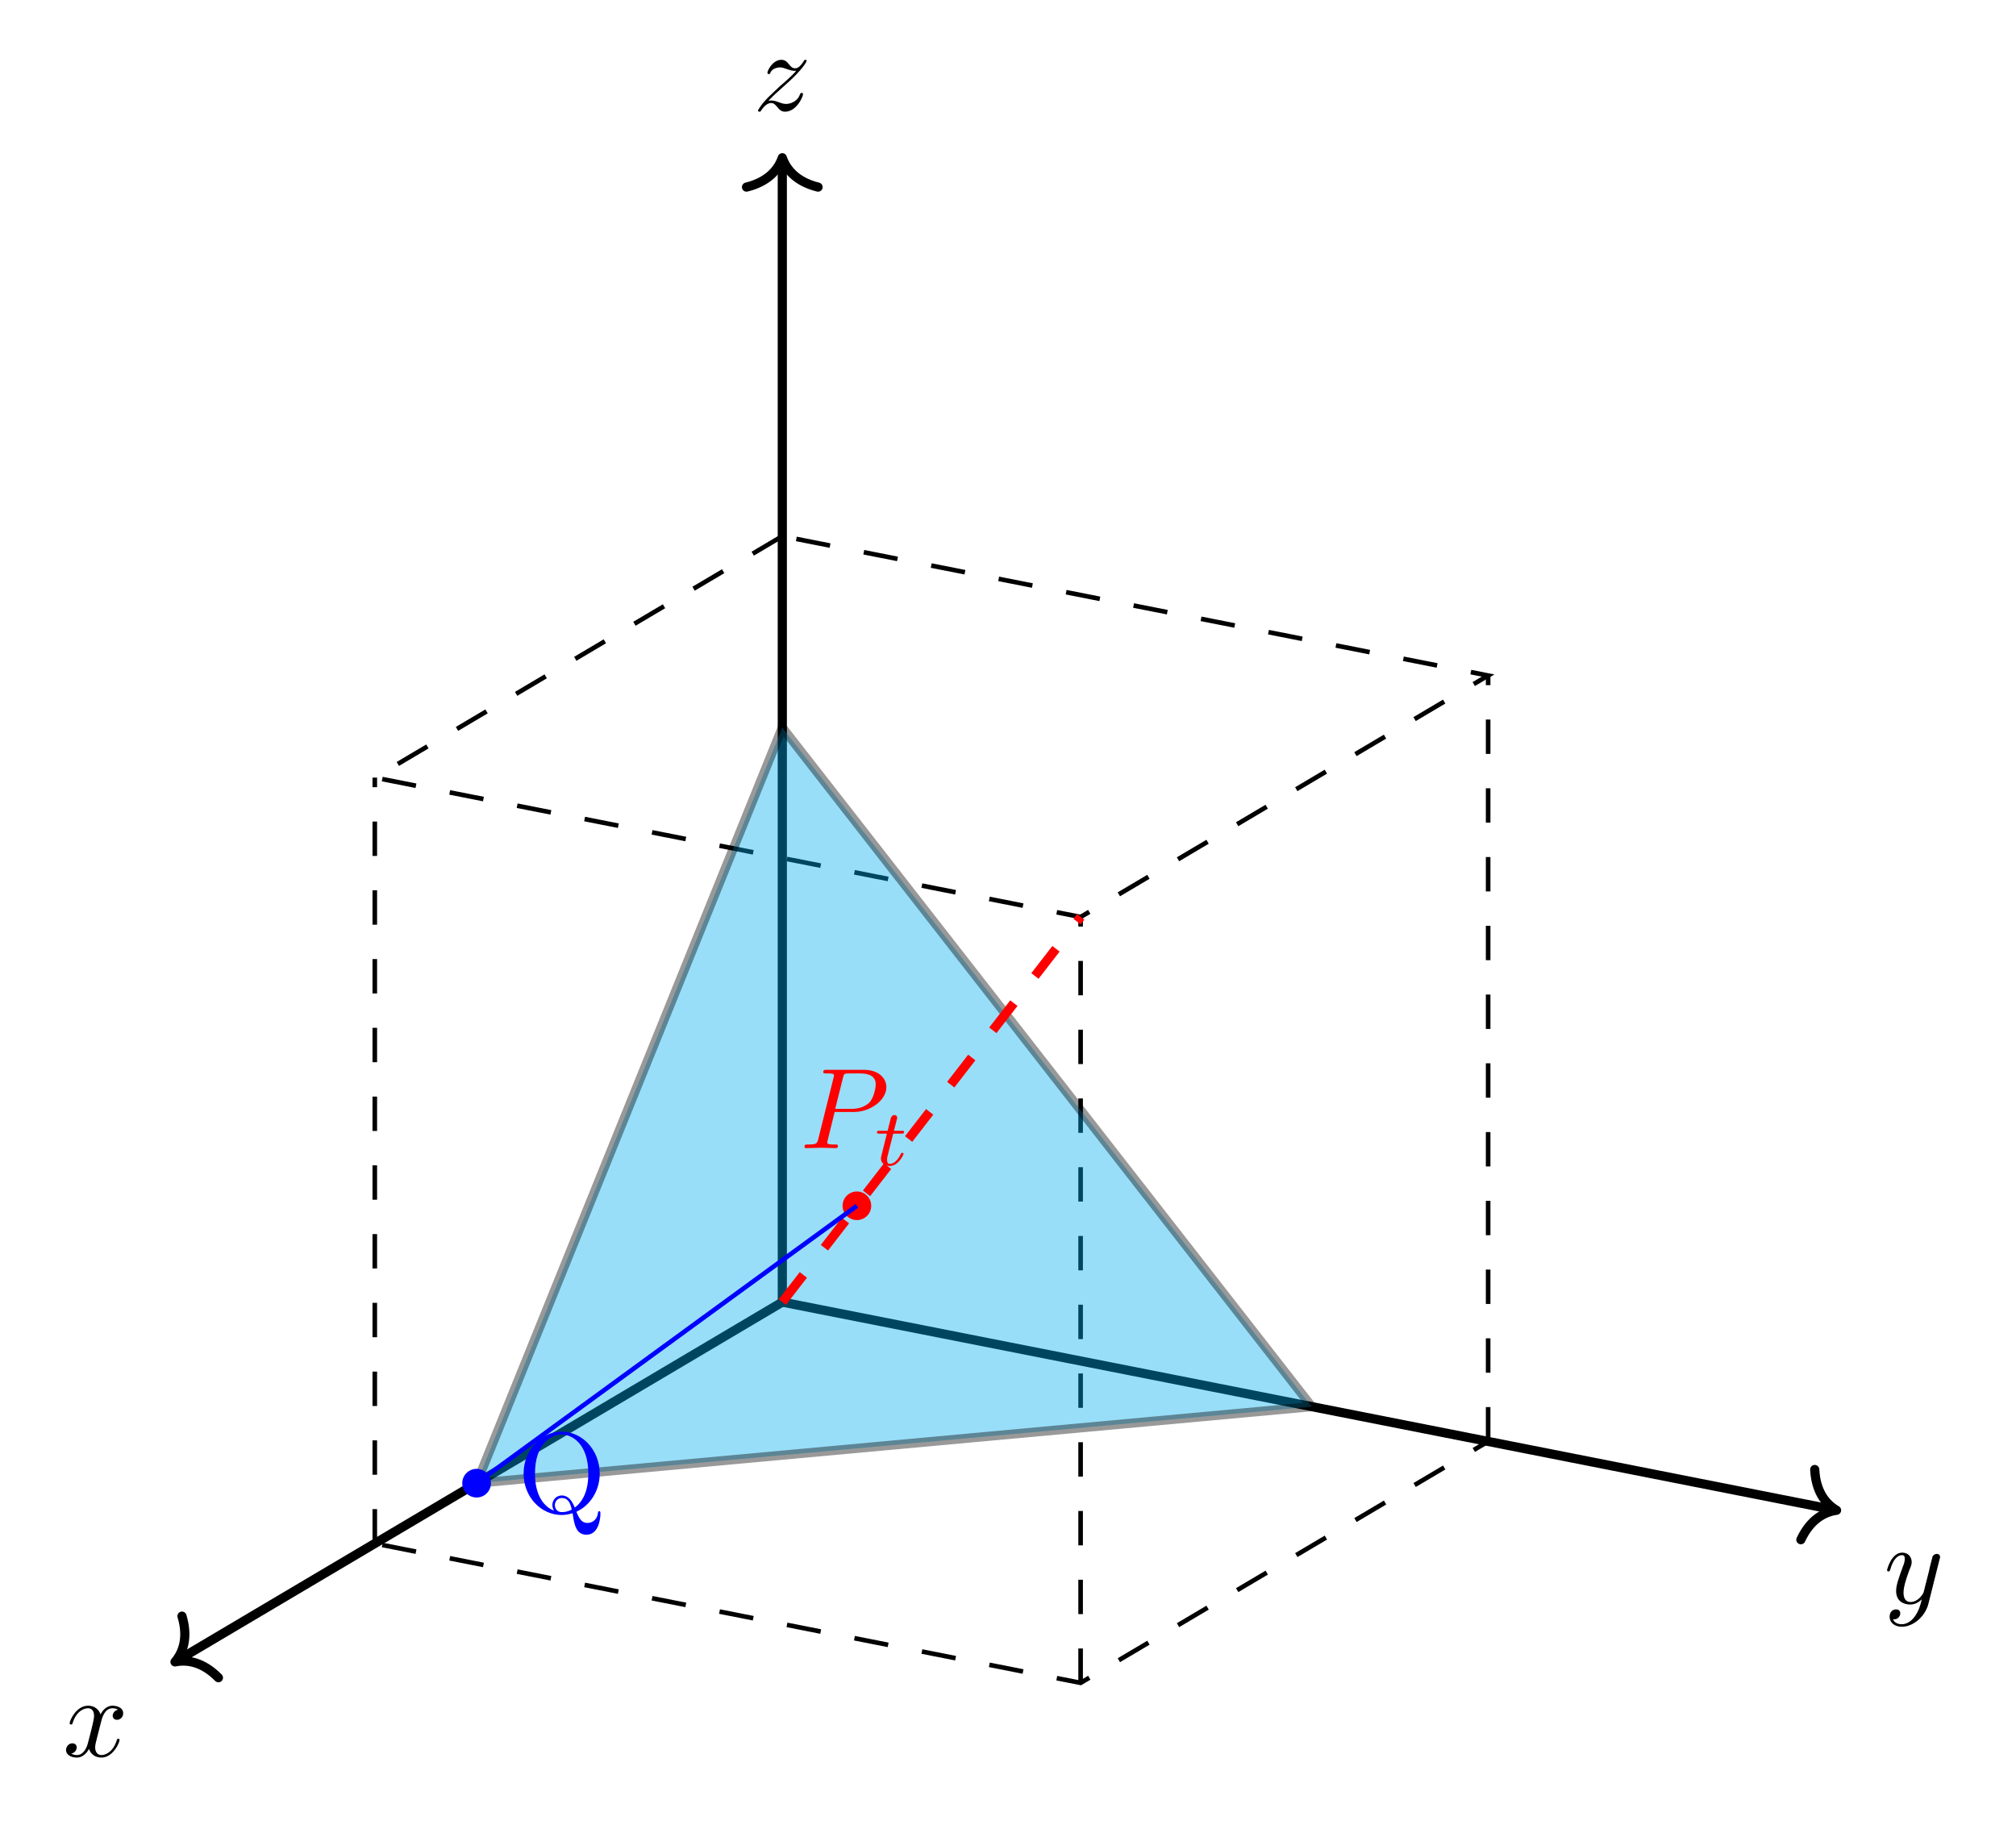
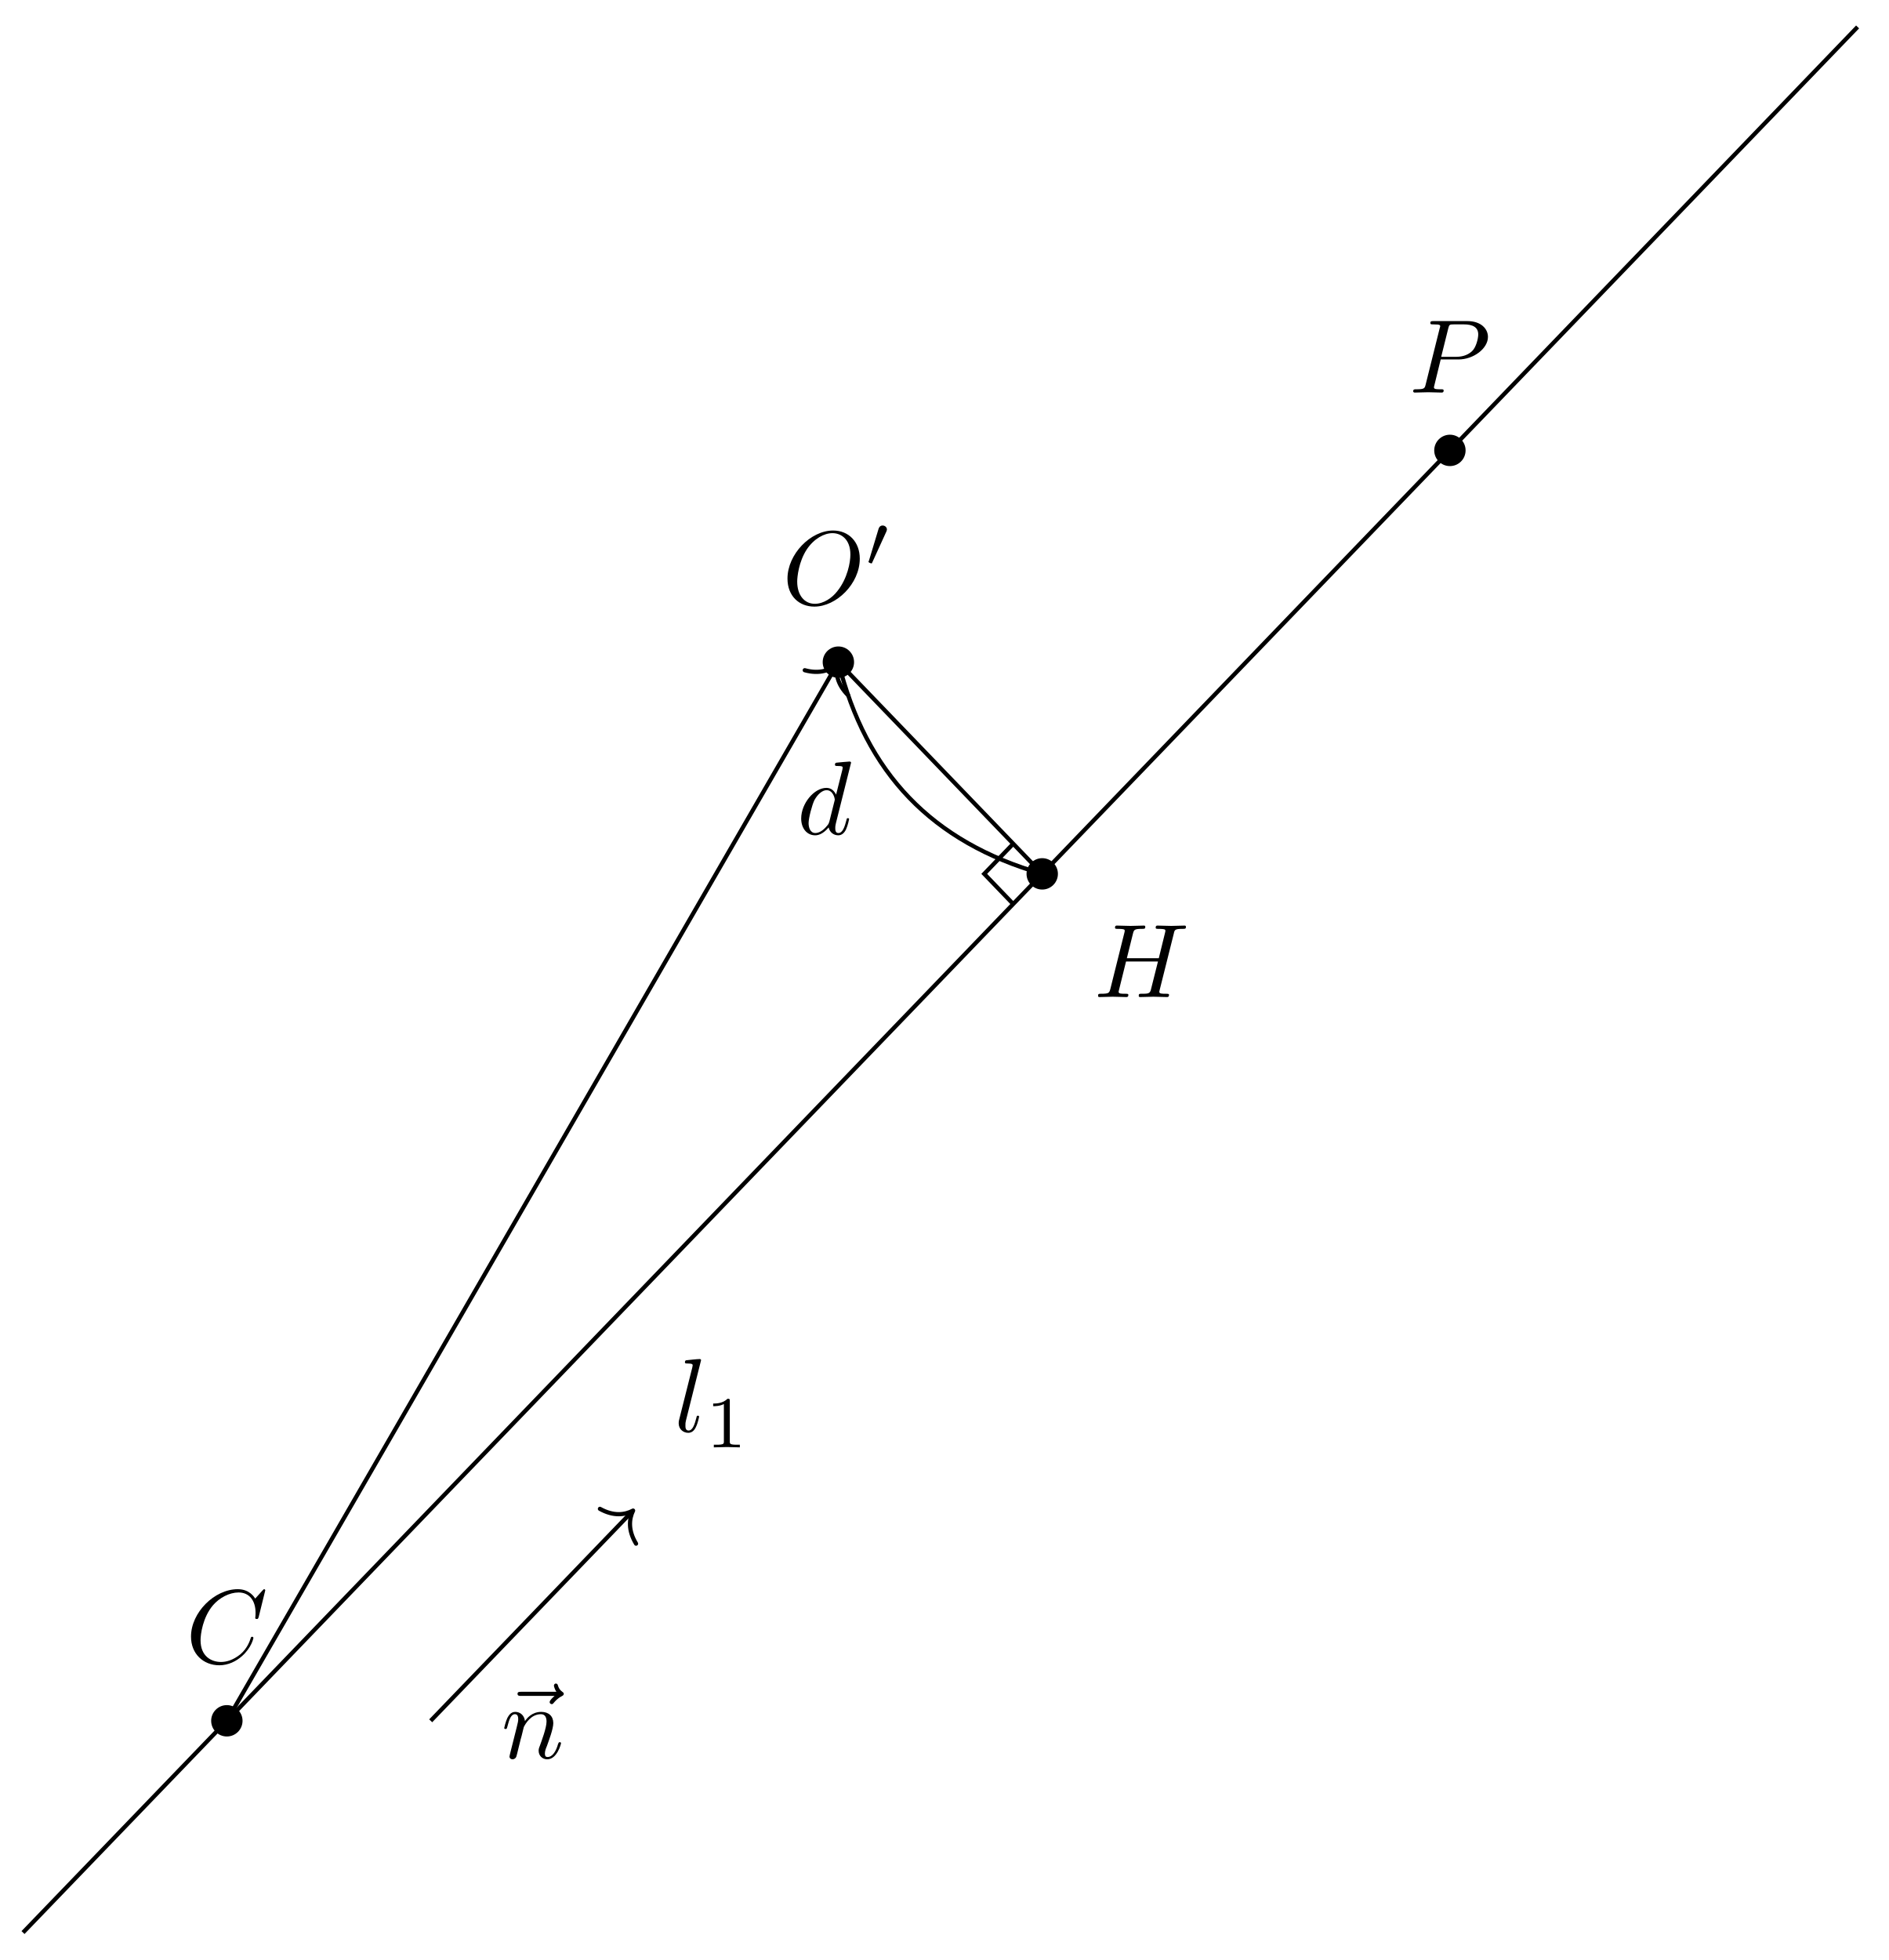
- <svg xmlns="http://www.w3.org/2000/svg" xmlns:xlink="http://www.w3.org/1999/xlink" width="174.208pt" height="158.018pt" viewBox="0 0 174.208 158.018">
+ <svg xmlns="http://www.w3.org/2000/svg" xmlns:xlink="http://www.w3.org/1999/xlink" width="179.228pt" height="185.952pt" viewBox="0 0 179.228 185.952">
  <defs>
    <g>
      <g id="glyph-0-0">
-         <path d="M 3.312 -2.984 C 3.375 -3.25 3.594 -4.156 4.297 -4.156 C 4.344 -4.156 4.578 -4.156 4.781 -4.031 C 4.5 -3.984 4.312 -3.734 4.312 -3.5 C 4.312 -3.344 4.422 -3.156 4.688 -3.156 C 4.906 -3.156 5.219 -3.328 5.219 -3.719 C 5.219 -4.234 4.641 -4.375 4.297 -4.375 C 3.719 -4.375 3.375 -3.859 3.266 -3.625 C 3.016 -4.281 2.484 -4.375 2.188 -4.375 C 1.156 -4.375 0.594 -3.094 0.594 -2.859 C 0.594 -2.75 0.688 -2.75 0.719 -2.75 C 0.797 -2.75 0.828 -2.781 0.844 -2.859 C 1.172 -3.906 1.828 -4.156 2.172 -4.156 C 2.359 -4.156 2.703 -4.078 2.703 -3.5 C 2.703 -3.188 2.531 -2.531 2.172 -1.141 C 2.016 -0.531 1.672 -0.109 1.234 -0.109 C 1.172 -0.109 0.938 -0.109 0.734 -0.234 C 0.984 -0.281 1.203 -0.5 1.203 -0.766 C 1.203 -1.047 0.984 -1.125 0.828 -1.125 C 0.531 -1.125 0.281 -0.859 0.281 -0.547 C 0.281 -0.094 0.781 0.109 1.219 0.109 C 1.875 0.109 2.234 -0.578 2.266 -0.641 C 2.375 -0.281 2.734 0.109 3.328 0.109 C 4.344 0.109 4.906 -1.172 4.906 -1.422 C 4.906 -1.516 4.828 -1.516 4.797 -1.516 C 4.703 -1.516 4.688 -1.469 4.672 -1.406 C 4.344 -0.344 3.672 -0.109 3.344 -0.109 C 2.969 -0.109 2.797 -0.422 2.797 -0.766 C 2.797 -0.984 2.859 -1.203 2.969 -1.641 Z M 3.312 -2.984 " />
+         <path d="M 7.547 -6.891 C 7.547 -6.922 7.516 -7 7.438 -7 C 7.406 -7 7.391 -6.984 7.281 -6.875 L 6.594 -6.109 C 6.5 -6.25 6.047 -7 4.938 -7 C 2.734 -7 0.5 -4.797 0.5 -2.5 C 0.5 -0.859 1.672 0.219 3.188 0.219 C 4.047 0.219 4.797 -0.172 5.328 -0.641 C 6.25 -1.453 6.422 -2.344 6.422 -2.375 C 6.422 -2.484 6.312 -2.484 6.297 -2.484 C 6.234 -2.484 6.188 -2.453 6.172 -2.375 C 6.078 -2.094 5.859 -1.391 5.172 -0.812 C 4.484 -0.266 3.859 -0.094 3.344 -0.094 C 2.453 -0.094 1.406 -0.609 1.406 -2.156 C 1.406 -2.719 1.609 -4.328 2.594 -5.484 C 3.203 -6.188 4.141 -6.688 5.016 -6.688 C 6.031 -6.688 6.625 -5.922 6.625 -4.766 C 6.625 -4.375 6.594 -4.359 6.594 -4.266 C 6.594 -4.172 6.703 -4.172 6.734 -4.172 C 6.859 -4.172 6.859 -4.188 6.922 -4.359 Z M 7.547 -6.891 " />
      </g>
      <g id="glyph-0-1">
-         <path d="M 4.812 -3.781 C 4.859 -3.906 4.859 -3.938 4.859 -4 C 4.859 -4.188 4.719 -4.266 4.562 -4.266 C 4.469 -4.266 4.312 -4.203 4.219 -4.062 C 4.203 -4.016 4.125 -3.703 4.078 -3.531 C 4.016 -3.266 3.938 -3 3.891 -2.734 L 3.438 -0.953 C 3.391 -0.797 2.969 -0.109 2.312 -0.109 C 1.812 -0.109 1.703 -0.547 1.703 -0.906 C 1.703 -1.359 1.875 -1.984 2.203 -2.859 C 2.375 -3.266 2.406 -3.375 2.406 -3.562 C 2.406 -4.016 2.094 -4.375 1.594 -4.375 C 0.656 -4.375 0.281 -2.938 0.281 -2.859 C 0.281 -2.75 0.391 -2.75 0.406 -2.75 C 0.5 -2.75 0.516 -2.781 0.562 -2.938 C 0.828 -3.859 1.234 -4.156 1.562 -4.156 C 1.641 -4.156 1.812 -4.156 1.812 -3.844 C 1.812 -3.594 1.719 -3.344 1.641 -3.156 C 1.25 -2.094 1.062 -1.531 1.062 -1.062 C 1.062 -0.188 1.688 0.109 2.281 0.109 C 2.672 0.109 3 -0.062 3.281 -0.344 C 3.156 0.172 3.031 0.656 2.641 1.188 C 2.375 1.531 2 1.812 1.547 1.812 C 1.406 1.812 0.953 1.781 0.797 1.391 C 0.953 1.391 1.078 1.391 1.219 1.281 C 1.312 1.188 1.422 1.062 1.422 0.875 C 1.422 0.562 1.156 0.531 1.047 0.531 C 0.828 0.531 0.5 0.688 0.5 1.172 C 0.5 1.672 0.938 2.031 1.547 2.031 C 2.562 2.031 3.594 1.125 3.859 0.016 Z M 4.812 -3.781 " />
+         <path d="M 7.344 -4.328 C 7.344 -5.922 6.297 -7 4.812 -7 C 2.672 -7 0.484 -4.75 0.484 -2.438 C 0.484 -0.781 1.594 0.219 3.031 0.219 C 5.125 0.219 7.344 -1.953 7.344 -4.328 Z M 3.078 -0.047 C 2.109 -0.047 1.406 -0.844 1.406 -2.156 C 1.406 -2.594 1.547 -4.031 2.312 -5.203 C 3 -6.234 3.969 -6.75 4.75 -6.75 C 5.562 -6.75 6.453 -6.188 6.453 -4.719 C 6.453 -4 6.188 -2.453 5.203 -1.234 C 4.734 -0.625 3.922 -0.047 3.078 -0.047 Z M 3.078 -0.047 " />
      </g>
      <g id="glyph-0-2">
-         <path d="M 1.312 -0.828 C 1.859 -1.391 2.141 -1.641 2.5 -1.953 C 2.5 -1.969 3.109 -2.484 3.469 -2.844 C 4.406 -3.766 4.625 -4.234 4.625 -4.281 C 4.625 -4.375 4.531 -4.375 4.516 -4.375 C 4.453 -4.375 4.422 -4.359 4.375 -4.266 C 4.078 -3.797 3.859 -3.641 3.625 -3.641 C 3.391 -3.641 3.266 -3.781 3.125 -3.953 C 2.938 -4.188 2.766 -4.375 2.438 -4.375 C 1.688 -4.375 1.234 -3.453 1.234 -3.25 C 1.234 -3.203 1.266 -3.141 1.359 -3.141 C 1.453 -3.141 1.469 -3.188 1.484 -3.25 C 1.672 -3.703 2.25 -3.719 2.328 -3.719 C 2.531 -3.719 2.719 -3.641 2.953 -3.562 C 3.344 -3.422 3.453 -3.422 3.719 -3.422 C 3.359 -2.984 2.531 -2.281 2.344 -2.125 L 1.453 -1.281 C 0.766 -0.625 0.422 -0.062 0.422 0.016 C 0.422 0.109 0.531 0.109 0.547 0.109 C 0.625 0.109 0.641 0.094 0.703 -0.016 C 0.938 -0.359 1.234 -0.641 1.547 -0.641 C 1.766 -0.641 1.875 -0.547 2.125 -0.25 C 2.281 -0.047 2.469 0.109 2.75 0.109 C 3.734 0.109 4.312 -1.156 4.312 -1.422 C 4.312 -1.469 4.266 -1.516 4.188 -1.516 C 4.094 -1.516 4.078 -1.453 4.047 -1.391 C 3.828 -0.75 3.188 -0.562 2.859 -0.562 C 2.672 -0.562 2.484 -0.609 2.281 -0.688 C 1.938 -0.812 1.797 -0.859 1.578 -0.859 C 1.562 -0.859 1.406 -0.859 1.312 -0.828 Z M 1.312 -0.828 " />
+         <path d="M 7.578 -6.016 C 7.656 -6.375 7.672 -6.469 8.406 -6.469 C 8.656 -6.469 8.734 -6.469 8.734 -6.672 C 8.734 -6.781 8.625 -6.781 8.609 -6.781 C 8.328 -6.781 7.609 -6.75 7.328 -6.75 C 7.047 -6.75 6.344 -6.781 6.047 -6.781 C 5.969 -6.781 5.859 -6.781 5.859 -6.578 C 5.859 -6.469 5.953 -6.469 6.141 -6.469 C 6.156 -6.469 6.344 -6.469 6.516 -6.453 C 6.703 -6.422 6.781 -6.422 6.781 -6.297 C 6.781 -6.25 6.781 -6.234 6.75 -6.109 L 6.156 -3.688 L 3.125 -3.688 L 3.703 -6.016 C 3.797 -6.375 3.828 -6.469 4.547 -6.469 C 4.797 -6.469 4.875 -6.469 4.875 -6.672 C 4.875 -6.781 4.766 -6.781 4.75 -6.781 C 4.469 -6.781 3.75 -6.75 3.469 -6.75 C 3.188 -6.75 2.484 -6.781 2.188 -6.781 C 2.109 -6.781 2 -6.781 2 -6.578 C 2 -6.469 2.094 -6.469 2.281 -6.469 C 2.297 -6.469 2.484 -6.469 2.656 -6.453 C 2.844 -6.422 2.922 -6.422 2.922 -6.297 C 2.922 -6.25 2.922 -6.219 2.891 -6.109 L 1.562 -0.781 C 1.453 -0.391 1.438 -0.312 0.656 -0.312 C 0.469 -0.312 0.391 -0.312 0.391 -0.109 C 0.391 0 0.5 0 0.531 0 C 0.797 0 1.516 -0.031 1.781 -0.031 C 2 -0.031 2.219 -0.016 2.422 -0.016 C 2.641 -0.016 2.859 0 3.062 0 C 3.141 0 3.266 0 3.266 -0.203 C 3.266 -0.312 3.172 -0.312 2.984 -0.312 C 2.625 -0.312 2.344 -0.312 2.344 -0.484 C 2.344 -0.547 2.359 -0.594 2.375 -0.656 L 3.047 -3.375 L 6.078 -3.375 C 5.656 -1.719 5.422 -0.781 5.391 -0.641 C 5.281 -0.312 5.094 -0.312 4.484 -0.312 C 4.328 -0.312 4.25 -0.312 4.25 -0.109 C 4.25 0 4.359 0 4.391 0 C 4.656 0 5.375 -0.031 5.641 -0.031 C 5.859 -0.031 6.078 -0.016 6.281 -0.016 C 6.5 -0.016 6.719 0 6.922 0 C 7 0 7.125 0 7.125 -0.203 C 7.125 -0.312 7.031 -0.312 6.844 -0.312 C 6.484 -0.312 6.203 -0.312 6.203 -0.484 C 6.203 -0.547 6.219 -0.594 6.234 -0.656 Z M 7.578 -6.016 " />
      </g>
      <g id="glyph-0-3">
-         <path d="M 3 -3.125 L 4.688 -3.125 C 6.094 -3.125 7.469 -4.156 7.469 -5.266 C 7.469 -6.031 6.812 -6.766 5.516 -6.766 L 2.312 -6.766 C 2.125 -6.766 2.016 -6.766 2.016 -6.578 C 2.016 -6.453 2.094 -6.453 2.297 -6.453 C 2.422 -6.453 2.609 -6.453 2.719 -6.438 C 2.875 -6.422 2.938 -6.391 2.938 -6.281 C 2.938 -6.234 2.938 -6.219 2.906 -6.094 L 1.578 -0.766 C 1.469 -0.391 1.453 -0.312 0.672 -0.312 C 0.5 -0.312 0.391 -0.312 0.391 -0.125 C 0.391 0 0.516 0 0.547 0 C 0.828 0 1.531 -0.031 1.797 -0.031 C 2.016 -0.031 2.234 -0.016 2.438 -0.016 C 2.656 -0.016 2.875 0 3.078 0 C 3.156 0 3.281 0 3.281 -0.203 C 3.281 -0.312 3.188 -0.312 3 -0.312 C 2.641 -0.312 2.359 -0.312 2.359 -0.484 C 2.359 -0.547 2.375 -0.594 2.391 -0.656 Z M 3.719 -6.078 C 3.797 -6.422 3.828 -6.453 4.25 -6.453 L 5.203 -6.453 C 6.016 -6.453 6.547 -6.188 6.547 -5.516 C 6.547 -5.125 6.344 -4.266 5.969 -3.906 C 5.469 -3.469 4.875 -3.391 4.438 -3.391 L 3.047 -3.391 Z M 3.719 -6.078 " />
+         <path d="M 3 -3.141 L 4.688 -3.141 C 6.109 -3.141 7.484 -4.172 7.484 -5.281 C 7.484 -6.047 6.828 -6.781 5.531 -6.781 L 2.312 -6.781 C 2.125 -6.781 2.016 -6.781 2.016 -6.594 C 2.016 -6.469 2.109 -6.469 2.297 -6.469 C 2.438 -6.469 2.609 -6.453 2.734 -6.453 C 2.891 -6.422 2.953 -6.406 2.953 -6.297 C 2.953 -6.25 2.938 -6.219 2.906 -6.109 L 1.578 -0.781 C 1.484 -0.391 1.453 -0.312 0.672 -0.312 C 0.5 -0.312 0.391 -0.312 0.391 -0.125 C 0.391 0 0.516 0 0.547 0 C 0.828 0 1.531 -0.031 1.812 -0.031 C 2.016 -0.031 2.234 -0.016 2.438 -0.016 C 2.656 -0.016 2.875 0 3.078 0 C 3.156 0 3.281 0 3.281 -0.203 C 3.281 -0.312 3.188 -0.312 3 -0.312 C 2.641 -0.312 2.359 -0.312 2.359 -0.484 C 2.359 -0.547 2.375 -0.594 2.391 -0.656 Z M 3.719 -6.094 C 3.812 -6.438 3.828 -6.469 4.25 -6.469 L 5.203 -6.469 C 6.031 -6.469 6.562 -6.203 6.562 -5.516 C 6.562 -5.125 6.359 -4.281 5.969 -3.922 C 5.484 -3.469 4.875 -3.391 4.438 -3.391 L 3.047 -3.391 Z M 3.719 -6.094 " />
+       </g>
+       <g id="glyph-0-4">
+         <path d="M 5.125 -6.781 C 5.125 -6.781 5.125 -6.891 4.984 -6.891 C 4.844 -6.891 3.906 -6.797 3.734 -6.781 C 3.656 -6.766 3.594 -6.719 3.594 -6.594 C 3.594 -6.469 3.688 -6.469 3.828 -6.469 C 4.312 -6.469 4.328 -6.406 4.328 -6.297 L 4.297 -6.109 L 3.703 -3.75 C 3.516 -4.125 3.234 -4.391 2.781 -4.391 C 1.625 -4.391 0.391 -2.922 0.391 -1.484 C 0.391 -0.547 0.938 0.109 1.719 0.109 C 1.922 0.109 2.406 0.062 3 -0.641 C 3.078 -0.219 3.438 0.109 3.906 0.109 C 4.25 0.109 4.484 -0.125 4.641 -0.438 C 4.812 -0.797 4.938 -1.406 4.938 -1.422 C 4.938 -1.516 4.859 -1.516 4.828 -1.516 C 4.719 -1.516 4.719 -1.484 4.688 -1.344 C 4.516 -0.688 4.328 -0.109 3.922 -0.109 C 3.656 -0.109 3.625 -0.359 3.625 -0.562 C 3.625 -0.797 3.656 -0.875 3.688 -1.047 Z M 3.062 -1.188 C 3 -1 3 -0.984 2.859 -0.812 C 2.422 -0.266 2.016 -0.109 1.734 -0.109 C 1.234 -0.109 1.094 -0.656 1.094 -1.047 C 1.094 -1.531 1.422 -2.766 1.641 -3.219 C 1.953 -3.797 2.406 -4.172 2.797 -4.172 C 3.438 -4.172 3.578 -3.359 3.578 -3.297 C 3.578 -3.234 3.562 -3.172 3.547 -3.125 Z M 3.062 -1.188 " />
+       </g>
+       <g id="glyph-0-5">
+         <path d="M 2.562 -6.781 C 2.562 -6.781 2.562 -6.891 2.438 -6.891 C 2.203 -6.891 1.484 -6.812 1.219 -6.781 C 1.141 -6.781 1.031 -6.766 1.031 -6.578 C 1.031 -6.469 1.125 -6.469 1.281 -6.469 C 1.75 -6.469 1.766 -6.375 1.766 -6.297 L 1.734 -6.109 L 0.484 -1.141 C 0.453 -1.031 0.438 -0.969 0.438 -0.797 C 0.438 -0.234 0.875 0.109 1.344 0.109 C 1.672 0.109 1.922 -0.094 2.078 -0.453 C 2.266 -0.828 2.375 -1.406 2.375 -1.422 C 2.375 -1.516 2.297 -1.516 2.266 -1.516 C 2.156 -1.516 2.156 -1.484 2.125 -1.344 C 1.953 -0.688 1.766 -0.109 1.375 -0.109 C 1.078 -0.109 1.078 -0.422 1.078 -0.562 C 1.078 -0.797 1.078 -0.859 1.125 -1.047 Z M 2.562 -6.781 " />
+       </g>
+       <g id="glyph-0-6">
+         <path d="M 5.328 -5.906 C 5.188 -5.781 4.859 -5.5 4.859 -5.312 C 4.859 -5.219 4.953 -5.125 5.062 -5.125 C 5.156 -5.125 5.203 -5.188 5.25 -5.25 C 5.375 -5.391 5.594 -5.672 6.031 -5.891 C 6.109 -5.938 6.203 -5.984 6.203 -6.109 C 6.203 -6.203 6.125 -6.25 6.062 -6.297 C 5.844 -6.453 5.734 -6.625 5.656 -6.859 C 5.641 -6.953 5.594 -7.078 5.453 -7.078 C 5.312 -7.078 5.266 -6.953 5.266 -6.875 C 5.266 -6.828 5.344 -6.516 5.5 -6.297 L 2.156 -6.297 C 1.984 -6.297 1.812 -6.297 1.812 -6.109 C 1.812 -5.906 1.984 -5.906 2.156 -5.906 Z M 5.328 -5.906 " />
+       </g>
+       <g id="glyph-0-7">
+         <path d="M 0.875 -0.578 C 0.844 -0.438 0.781 -0.203 0.781 -0.156 C 0.781 0.016 0.922 0.109 1.078 0.109 C 1.188 0.109 1.375 0.031 1.438 -0.172 C 1.453 -0.188 1.562 -0.656 1.625 -0.906 L 1.844 -1.797 C 1.906 -2.016 1.969 -2.234 2.016 -2.453 C 2.047 -2.625 2.141 -2.922 2.141 -2.953 C 2.297 -3.266 2.812 -4.172 3.766 -4.172 C 4.203 -4.172 4.297 -3.797 4.297 -3.469 C 4.297 -2.859 3.812 -1.594 3.656 -1.156 C 3.562 -0.938 3.547 -0.812 3.547 -0.703 C 3.547 -0.234 3.906 0.109 4.359 0.109 C 5.297 0.109 5.672 -1.344 5.672 -1.422 C 5.672 -1.516 5.578 -1.516 5.547 -1.516 C 5.453 -1.516 5.453 -1.484 5.391 -1.344 C 5.203 -0.672 4.875 -0.109 4.391 -0.109 C 4.219 -0.109 4.141 -0.203 4.141 -0.438 C 4.141 -0.688 4.234 -0.922 4.328 -1.141 C 4.516 -1.672 4.938 -2.766 4.938 -3.328 C 4.938 -3.984 4.5 -4.391 3.797 -4.391 C 2.891 -4.391 2.406 -3.75 2.25 -3.516 C 2.188 -4.078 1.781 -4.391 1.328 -4.391 C 0.875 -4.391 0.688 -4 0.578 -3.812 C 0.422 -3.484 0.281 -2.891 0.281 -2.859 C 0.281 -2.766 0.391 -2.766 0.406 -2.766 C 0.5 -2.766 0.516 -2.766 0.578 -2.984 C 0.75 -3.688 0.938 -4.172 1.297 -4.172 C 1.5 -4.172 1.609 -4.031 1.609 -3.703 C 1.609 -3.5 1.578 -3.391 1.453 -2.875 Z M 0.875 -0.578 " />
      </g>
      <g id="glyph-1-0">
-         <path d="M 1.703 -2.734 L 2.422 -2.734 C 2.547 -2.734 2.641 -2.734 2.641 -2.891 C 2.641 -2.984 2.547 -2.984 2.422 -2.984 L 1.766 -2.984 L 2.031 -4.016 C 2.031 -4.047 2.047 -4.094 2.047 -4.109 C 2.047 -4.234 1.953 -4.344 1.812 -4.344 C 1.641 -4.344 1.531 -4.219 1.484 -4.031 C 1.438 -3.859 1.531 -4.203 1.219 -2.984 L 0.516 -2.984 C 0.375 -2.984 0.297 -2.984 0.297 -2.844 C 0.297 -2.734 0.375 -2.734 0.5 -2.734 L 1.156 -2.734 L 0.75 -1.109 C 0.703 -0.922 0.641 -0.688 0.641 -0.594 C 0.641 -0.188 0.984 0.062 1.391 0.062 C 2.156 0.062 2.594 -0.906 2.594 -0.984 C 2.594 -1.078 2.5 -1.078 2.484 -1.078 C 2.406 -1.078 2.391 -1.062 2.344 -0.953 C 2.141 -0.516 1.797 -0.125 1.406 -0.125 C 1.266 -0.125 1.172 -0.219 1.172 -0.469 C 1.172 -0.531 1.188 -0.688 1.203 -0.75 Z M 1.703 -2.734 " />
+         <path d="M 2.016 -3.281 C 2.062 -3.391 2.078 -3.453 2.078 -3.5 C 2.078 -3.719 1.875 -3.875 1.672 -3.875 C 1.406 -3.875 1.312 -3.656 1.281 -3.547 L 0.375 -0.547 C 0.359 -0.531 0.328 -0.438 0.328 -0.438 C 0.328 -0.359 0.547 -0.281 0.609 -0.281 C 0.656 -0.281 0.656 -0.297 0.703 -0.406 Z M 2.016 -3.281 " />
      </g>
      <g id="glyph-2-0">
-         <path d="M 7.203 0.094 C 7.203 0 7.203 -0.109 7.094 -0.109 C 7 -0.109 7 -0.031 6.984 0.062 C 6.922 0.609 6.516 0.906 6.078 0.906 C 5.609 0.906 5.375 0.562 5.125 -0.062 C 6.297 -0.594 7.141 -1.859 7.141 -3.359 C 7.141 -5.375 5.641 -6.984 3.844 -6.984 C 2.078 -6.984 0.562 -5.406 0.562 -3.359 C 0.562 -1.359 2.047 0.219 3.859 0.219 C 4.156 0.219 4.5 0.156 4.797 0.062 C 4.938 1.016 5.078 1.922 6 1.922 C 7.016 1.922 7.203 0.609 7.203 0.094 Z M 6.156 -3.359 C 6.156 -2.578 6.031 -1.188 4.984 -0.422 C 4.766 -0.969 4.453 -1.469 3.859 -1.469 C 3.359 -1.469 3.047 -1.047 3.047 -0.641 C 3.047 -0.359 3.188 -0.172 3.188 -0.156 C 2.656 -0.359 1.547 -1.078 1.547 -3.359 C 1.547 -5.938 2.938 -6.734 3.844 -6.734 C 4.797 -6.734 6.156 -5.891 6.156 -3.359 Z M 4.719 -0.25 C 4.391 -0.062 4.078 -0.031 3.859 -0.031 C 3.344 -0.031 3.266 -0.484 3.266 -0.641 C 3.266 -0.922 3.484 -1.25 3.859 -1.25 C 4.391 -1.25 4.609 -0.828 4.719 -0.25 Z M 4.719 -0.25 " />
+         <path d="M 2.328 -4.406 C 2.328 -4.594 2.312 -4.609 2.109 -4.609 C 1.672 -4.172 1.047 -4.156 0.75 -4.156 L 0.75 -3.906 C 0.922 -3.906 1.375 -3.906 1.766 -4.109 L 1.766 -0.562 C 1.766 -0.344 1.766 -0.25 1.062 -0.25 L 0.812 -0.25 L 0.812 0 C 0.922 0 1.781 -0.031 2.047 -0.031 C 2.25 -0.031 3.125 0 3.281 0 L 3.281 -0.25 L 3.016 -0.25 C 2.328 -0.25 2.328 -0.344 2.328 -0.562 Z M 2.328 -4.406 " />
      </g>
    </g>
+     <clipPath id="clip-0">
+       <path clip-rule="nonzero" d="M 0 0.375 L 178.461 0.375 L 178.461 185.531 L 0 185.531 Z M 0 0.375 " />
+     </clipPath>
  </defs>
-   <path fill="none" stroke-width="0.797" stroke-linecap="butt" stroke-linejoin="miter" stroke="rgb(0%, 0%, 0%)" stroke-opacity="1" stroke-miterlimit="10" d="M 0 -0.001 L -52.464 -31.08 " transform="matrix(0.993824, 0, 0, -0.993824, 67.6012, 112.5108)" />
-   <path fill="none" stroke-width="0.797" stroke-linecap="round" stroke-linejoin="round" stroke="rgb(0%, 0%, 0%)" stroke-opacity="1" stroke-miterlimit="10" d="M -2.549 3.11 C -2.083 1.244 -1.046 0.365 -0.001 0.001 C -1.047 -0.361 -2.086 -1.244 -2.552 -3.111 " transform="matrix(-0.855007, 0.506512, 0.506512, 0.855007, 15.11997, 143.6011)" />
+   <g clip-path="url(#clip-0)">
+     <path fill="none" stroke-width="0.399" stroke-linecap="butt" stroke-linejoin="miter" stroke="rgb(0%, 0%, 0%)" stroke-opacity="1" stroke-miterlimit="10" d="M -19.426 -20.175 L 155.418 161.397 " transform="matrix(0.995711, 0, 0, -0.995711, 21.52628, 163.2593)" />
+   </g>
+   <path fill="none" stroke-width="0.399" stroke-linecap="butt" stroke-linejoin="miter" stroke="rgb(0%, 0%, 0%)" stroke-opacity="1" stroke-miterlimit="10" d="M 0.001 0.001 L 58.082 100.526 " transform="matrix(0.995711, 0, 0, -0.995711, 21.52628, 163.2593)" />
+   <path fill="none" stroke-width="0.399" stroke-linecap="round" stroke-linejoin="round" stroke="rgb(0%, 0%, 0%)" stroke-opacity="1" stroke-miterlimit="10" d="M -2.071 2.39 C -1.696 0.957 -0.85 0.277 -0 -0.002 C -0.85 -0.28 -1.691 -0.957 -2.072 -2.391 " transform="matrix(0.498114, -0.862146, -0.862146, -0.498114, 79.45916, 62.99096)" />
+   <path fill-rule="nonzero" fill="rgb(0%, 0%, 0%)" fill-opacity="1" d="M 23.016 163.258 C 23.016 162.438 22.348 161.77 21.527 161.77 C 20.703 161.77 20.039 162.438 20.039 163.258 C 20.039 164.082 20.703 164.746 21.527 164.746 C 22.348 164.746 23.016 164.082 23.016 163.258 Z M 23.016 163.258 " />
  <g fill="rgb(0%, 0%, 0%)" fill-opacity="1">
-     <use xlink:href="#glyph-0-0" x="5.425" y="151.762" />
+     <use xlink:href="#glyph-0-0" x="17.626" y="157.771" />
  </g>
-   <path fill="none" stroke-width="0.797" stroke-linecap="butt" stroke-linejoin="miter" stroke="rgb(0%, 0%, 0%)" stroke-opacity="1" stroke-miterlimit="10" d="M 0 -0.001 L 91.279 -18.022 " transform="matrix(0.993824, 0, 0, -0.993824, 67.6012, 112.5108)" />
-   <path fill="none" stroke-width="0.797" stroke-linecap="round" stroke-linejoin="round" stroke="rgb(0%, 0%, 0%)" stroke-opacity="1" stroke-miterlimit="10" d="M -2.55 3.11 C -2.085 1.243 -1.045 0.362 -0 -0 C -1.046 -0.363 -2.086 -1.246 -2.551 -3.112 " transform="matrix(0.974961, 0.192514, 0.192514, -0.974961, 158.7033, 130.4998)" />
+   <path fill-rule="nonzero" fill="rgb(0%, 0%, 0%)" fill-opacity="1" d="M 81.047 62.82 C 81.047 61.996 80.379 61.332 79.559 61.332 C 78.738 61.332 78.07 61.996 78.07 62.82 C 78.07 63.641 78.738 64.309 79.559 64.309 C 80.379 64.309 81.047 63.641 81.047 62.82 Z M 81.047 62.82 " />
  <g fill="rgb(0%, 0%, 0%)" fill-opacity="1">
-     <use xlink:href="#glyph-0-1" x="162.787" y="138.535" />
+     <use xlink:href="#glyph-0-1" x="74.245" y="57.332" />
  </g>
-   <path fill="none" stroke-width="0.797" stroke-linecap="butt" stroke-linejoin="miter" stroke="rgb(0%, 0%, 0%)" stroke-opacity="1" stroke-miterlimit="10" d="M 0 -0.001 L 0 99.092 " transform="matrix(0.993824, 0, 0, -0.993824, 67.6012, 112.5108)" />
-   <path fill="none" stroke-width="0.797" stroke-linecap="round" stroke-linejoin="round" stroke="rgb(0%, 0%, 0%)" stroke-opacity="1" stroke-miterlimit="10" d="M -2.55 3.113 C -2.086 1.246 -1.045 0.361 0.001 -0 C -1.045 -0.362 -2.086 -1.242 -2.55 -3.109 " transform="matrix(0, -0.993824, -0.993824, 0, 67.6012, 13.63345)" />
  <g fill="rgb(0%, 0%, 0%)" fill-opacity="1">
-     <use xlink:href="#glyph-0-2" x="65.081" y="9.543" />
+     <use xlink:href="#glyph-1-0" x="82.087" y="53.732" />
  </g>
-   <path fill="none" stroke-width="0.399" stroke-linecap="butt" stroke-linejoin="miter" stroke="rgb(0%, 0%, 0%)" stroke-opacity="1" stroke-dasharray="2.989 2.989" stroke-miterlimit="10" d="M 0 -0.001 L -35.433 -20.99 L 25.938 -33.108 L 61.372 -12.119 Z M 0 -0.001 " transform="matrix(0.993824, 0, 0, -0.993824, 67.6012, 112.5108)" />
-   <path fill="none" stroke-width="0.399" stroke-linecap="butt" stroke-linejoin="miter" stroke="rgb(0%, 0%, 0%)" stroke-opacity="1" stroke-dasharray="2.989 2.989" stroke-miterlimit="10" d="M 0 66.594 L -35.433 45.601 L 25.938 33.483 L 61.372 54.476 Z M 0 66.594 " transform="matrix(0.993824, 0, 0, -0.993824, 67.6012, 112.5108)" />
-   <path fill="none" stroke-width="0.399" stroke-linecap="butt" stroke-linejoin="miter" stroke="rgb(0%, 0%, 0%)" stroke-opacity="1" stroke-dasharray="2.989 2.989" stroke-miterlimit="10" d="M -35.433 -20.99 L -35.433 45.601 " transform="matrix(0.993824, 0, 0, -0.993824, 67.6012, 112.5108)" />
-   <path fill="none" stroke-width="0.399" stroke-linecap="butt" stroke-linejoin="miter" stroke="rgb(0%, 0%, 0%)" stroke-opacity="1" stroke-dasharray="2.989 2.989" stroke-miterlimit="10" d="M 25.938 -33.108 L 25.938 33.483 " transform="matrix(0.993824, 0, 0, -0.993824, 67.6012, 112.5108)" />
-   <path fill="none" stroke-width="0.399" stroke-linecap="butt" stroke-linejoin="miter" stroke="rgb(0%, 0%, 0%)" stroke-opacity="1" stroke-dasharray="2.989 2.989" stroke-miterlimit="10" d="M 61.372 -12.119 L 61.372 54.476 " transform="matrix(0.993824, 0, 0, -0.993824, 67.6012, 112.5108)" />
-   <path fill-rule="nonzero" fill="rgb(0%, 67.839%, 93.729%)" fill-opacity="0.4" stroke-width="0.797" stroke-linecap="butt" stroke-linejoin="miter" stroke="rgb(0%, 0%, 0%)" stroke-opacity="0.4" stroke-miterlimit="10" d="M 46.039 -9.092 L 0 49.956 L -26.582 -15.747 Z M 46.039 -9.092 " transform="matrix(0.993824, 0, 0, -0.993824, 67.6012, 112.5108)" />
-   <path fill="none" stroke-width="0.797" stroke-linecap="butt" stroke-linejoin="miter" stroke="rgb(100%, 0%, 0%)" stroke-opacity="1" stroke-dasharray="2.989 2.989" stroke-miterlimit="10" d="M 0 -0.001 L 25.946 33.491 " transform="matrix(0.993824, 0, 0, -0.993824, 67.6012, 112.5108)" />
-   <path fill-rule="nonzero" fill="rgb(100%, 0%, 0%)" fill-opacity="1" d="M 75.285 104.191 C 75.285 103.508 74.73 102.953 74.047 102.953 C 73.363 102.953 72.809 103.508 72.809 104.191 C 72.809 104.875 73.363 105.426 74.047 105.426 C 74.73 105.426 75.285 104.875 75.285 104.191 Z M 75.285 104.191 " />
-   <g fill="rgb(100%, 0%, 0%)" fill-opacity="1">
-     <use xlink:href="#glyph-0-3" x="69.126" y="99.207" />
+   <path fill-rule="nonzero" fill="rgb(0%, 0%, 0%)" fill-opacity="1" d="M 100.391 82.906 C 100.391 82.086 99.723 81.418 98.902 81.418 C 98.082 81.418 97.414 82.086 97.414 82.906 C 97.414 83.73 98.082 84.395 98.902 84.395 C 99.723 84.395 100.391 83.73 100.391 82.906 Z M 100.391 82.906 " />
+   <g fill="rgb(0%, 0%, 0%)" fill-opacity="1">
+     <use xlink:href="#glyph-0-2" x="103.809" y="94.594" />
  </g>
-   <g fill="rgb(100%, 0%, 0%)" fill-opacity="1">
-     <use xlink:href="#glyph-1-0" x="75.482" y="100.692" />
+   <path fill-rule="nonzero" fill="rgb(0%, 0%, 0%)" fill-opacity="1" d="M 139.078 42.73 C 139.078 41.91 138.414 41.242 137.59 41.242 C 136.77 41.242 136.102 41.91 136.102 42.73 C 136.102 43.555 136.77 44.219 137.59 44.219 C 138.414 44.219 139.078 43.555 139.078 42.73 Z M 139.078 42.73 " />
+   <g fill="rgb(0%, 0%, 0%)" fill-opacity="1">
+     <use xlink:href="#glyph-0-3" x="133.716" y="37.244" />
  </g>
-   <path fill-rule="nonzero" fill="rgb(0%, 0%, 100%)" fill-opacity="1" d="M 42.422 128.16 C 42.422 127.477 41.867 126.922 41.184 126.922 C 40.5 126.922 39.945 127.477 39.945 128.16 C 39.945 128.844 40.5 129.398 41.184 129.398 C 41.867 129.398 42.422 128.844 42.422 128.16 Z M 42.422 128.16 " />
-   <g fill="rgb(0%, 0%, 100%)" fill-opacity="1">
-     <use xlink:href="#glyph-2-0" x="44.683" y="130.69" />
+   <path fill="none" stroke-width="0.399" stroke-linecap="butt" stroke-linejoin="miter" stroke="rgb(0%, 0%, 0%)" stroke-opacity="1" stroke-miterlimit="10" d="M 58.282 100.872 L 77.709 80.699 " transform="matrix(0.995711, 0, 0, -0.995711, 21.52628, 163.2593)" />
+   <path fill="none" stroke-width="0.399" stroke-linecap="butt" stroke-linejoin="miter" stroke="rgb(0%, 0%, 0%)" stroke-opacity="1" stroke-miterlimit="10" d="M 74.944 83.567 L 72.182 80.699 L 74.944 77.827 " transform="matrix(0.995711, 0, 0, -0.995711, 21.52628, 163.2593)" />
+   <path fill="none" stroke-width="0.399" stroke-linecap="butt" stroke-linejoin="miter" stroke="rgb(0%, 0%, 0%)" stroke-opacity="1" stroke-miterlimit="10" d="M 58.282 100.872 C 60.911 90.264 67.207 83.724 77.709 80.699 " transform="matrix(0.995711, 0, 0, -0.995711, 21.52628, 163.2593)" />
+   <g fill="rgb(0%, 0%, 0%)" fill-opacity="1">
+     <use xlink:href="#glyph-0-4" x="75.638" y="79.14" />
  </g>
-   <path fill="none" stroke-width="0.399" stroke-linecap="butt" stroke-linejoin="miter" stroke="rgb(0%, 0%, 100%)" stroke-opacity="1" stroke-miterlimit="10" d="M 6.486 8.371 L -26.582 -15.747 " transform="matrix(0.993824, 0, 0, -0.993824, 67.6012, 112.5108)" />
+   <g fill="rgb(0%, 0%, 0%)" fill-opacity="1">
+     <use xlink:href="#glyph-0-5" x="63.966" y="135.828" />
+   </g>
+   <g fill="rgb(0%, 0%, 0%)" fill-opacity="1">
+     <use xlink:href="#glyph-2-0" x="66.927" y="137.316" />
+   </g>
+   <path fill="none" stroke-width="0.399" stroke-linecap="butt" stroke-linejoin="miter" stroke="rgb(0%, 0%, 0%)" stroke-opacity="1" stroke-miterlimit="10" d="M 19.428 0.001 L 38.577 19.888 " transform="matrix(0.995711, 0, 0, -0.995711, 21.52628, 163.2593)" />
+   <path fill="none" stroke-width="0.399" stroke-linecap="round" stroke-linejoin="round" stroke="rgb(0%, 0%, 0%)" stroke-opacity="1" stroke-miterlimit="10" d="M -2.073 2.392 C -1.692 0.956 -0.85 0.28 0.002 0 C -0.849 -0.281 -1.692 -0.956 -2.074 -2.391 " transform="matrix(0.690645, -0.717201, -0.717201, -0.690645, 60.07675, 143.3142)" />
+   <g fill="rgb(0%, 0%, 0%)" fill-opacity="1">
+     <use xlink:href="#glyph-0-6" x="47.299" y="166.803" />
+   </g>
+   <g fill="rgb(0%, 0%, 0%)" fill-opacity="1">
+     <use xlink:href="#glyph-0-7" x="47.567" y="166.803" />
+   </g>
</svg>
